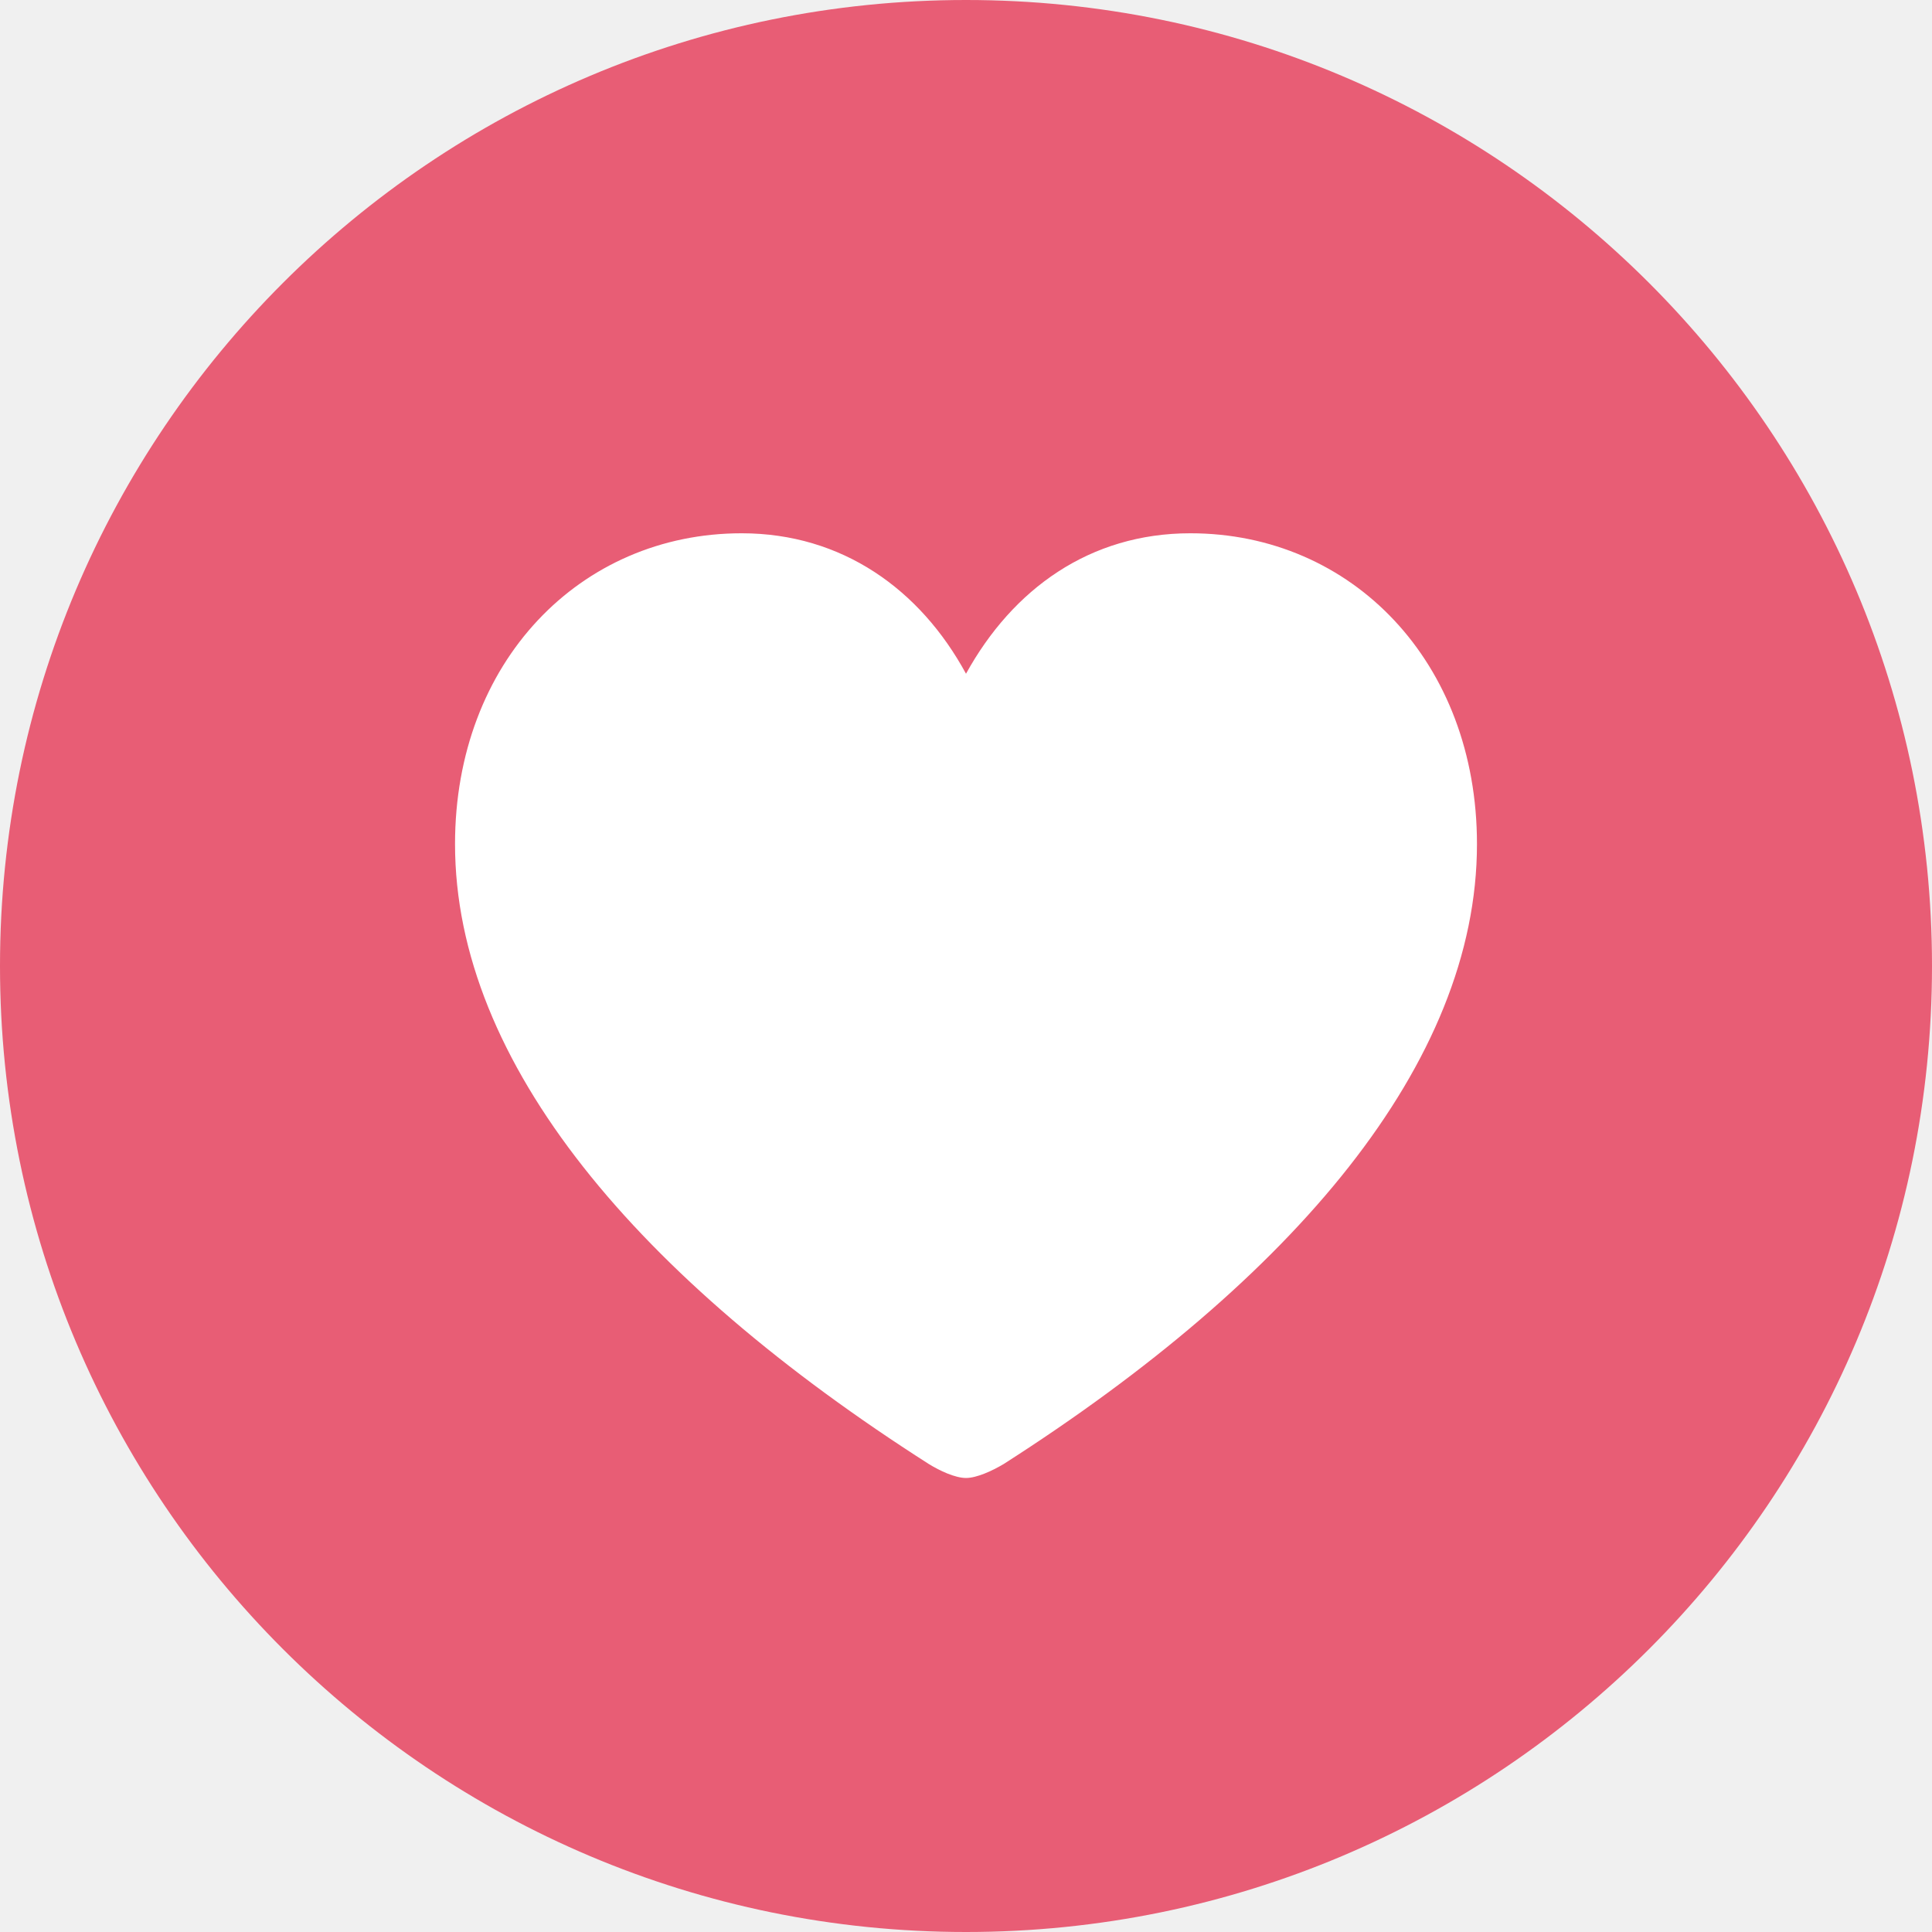
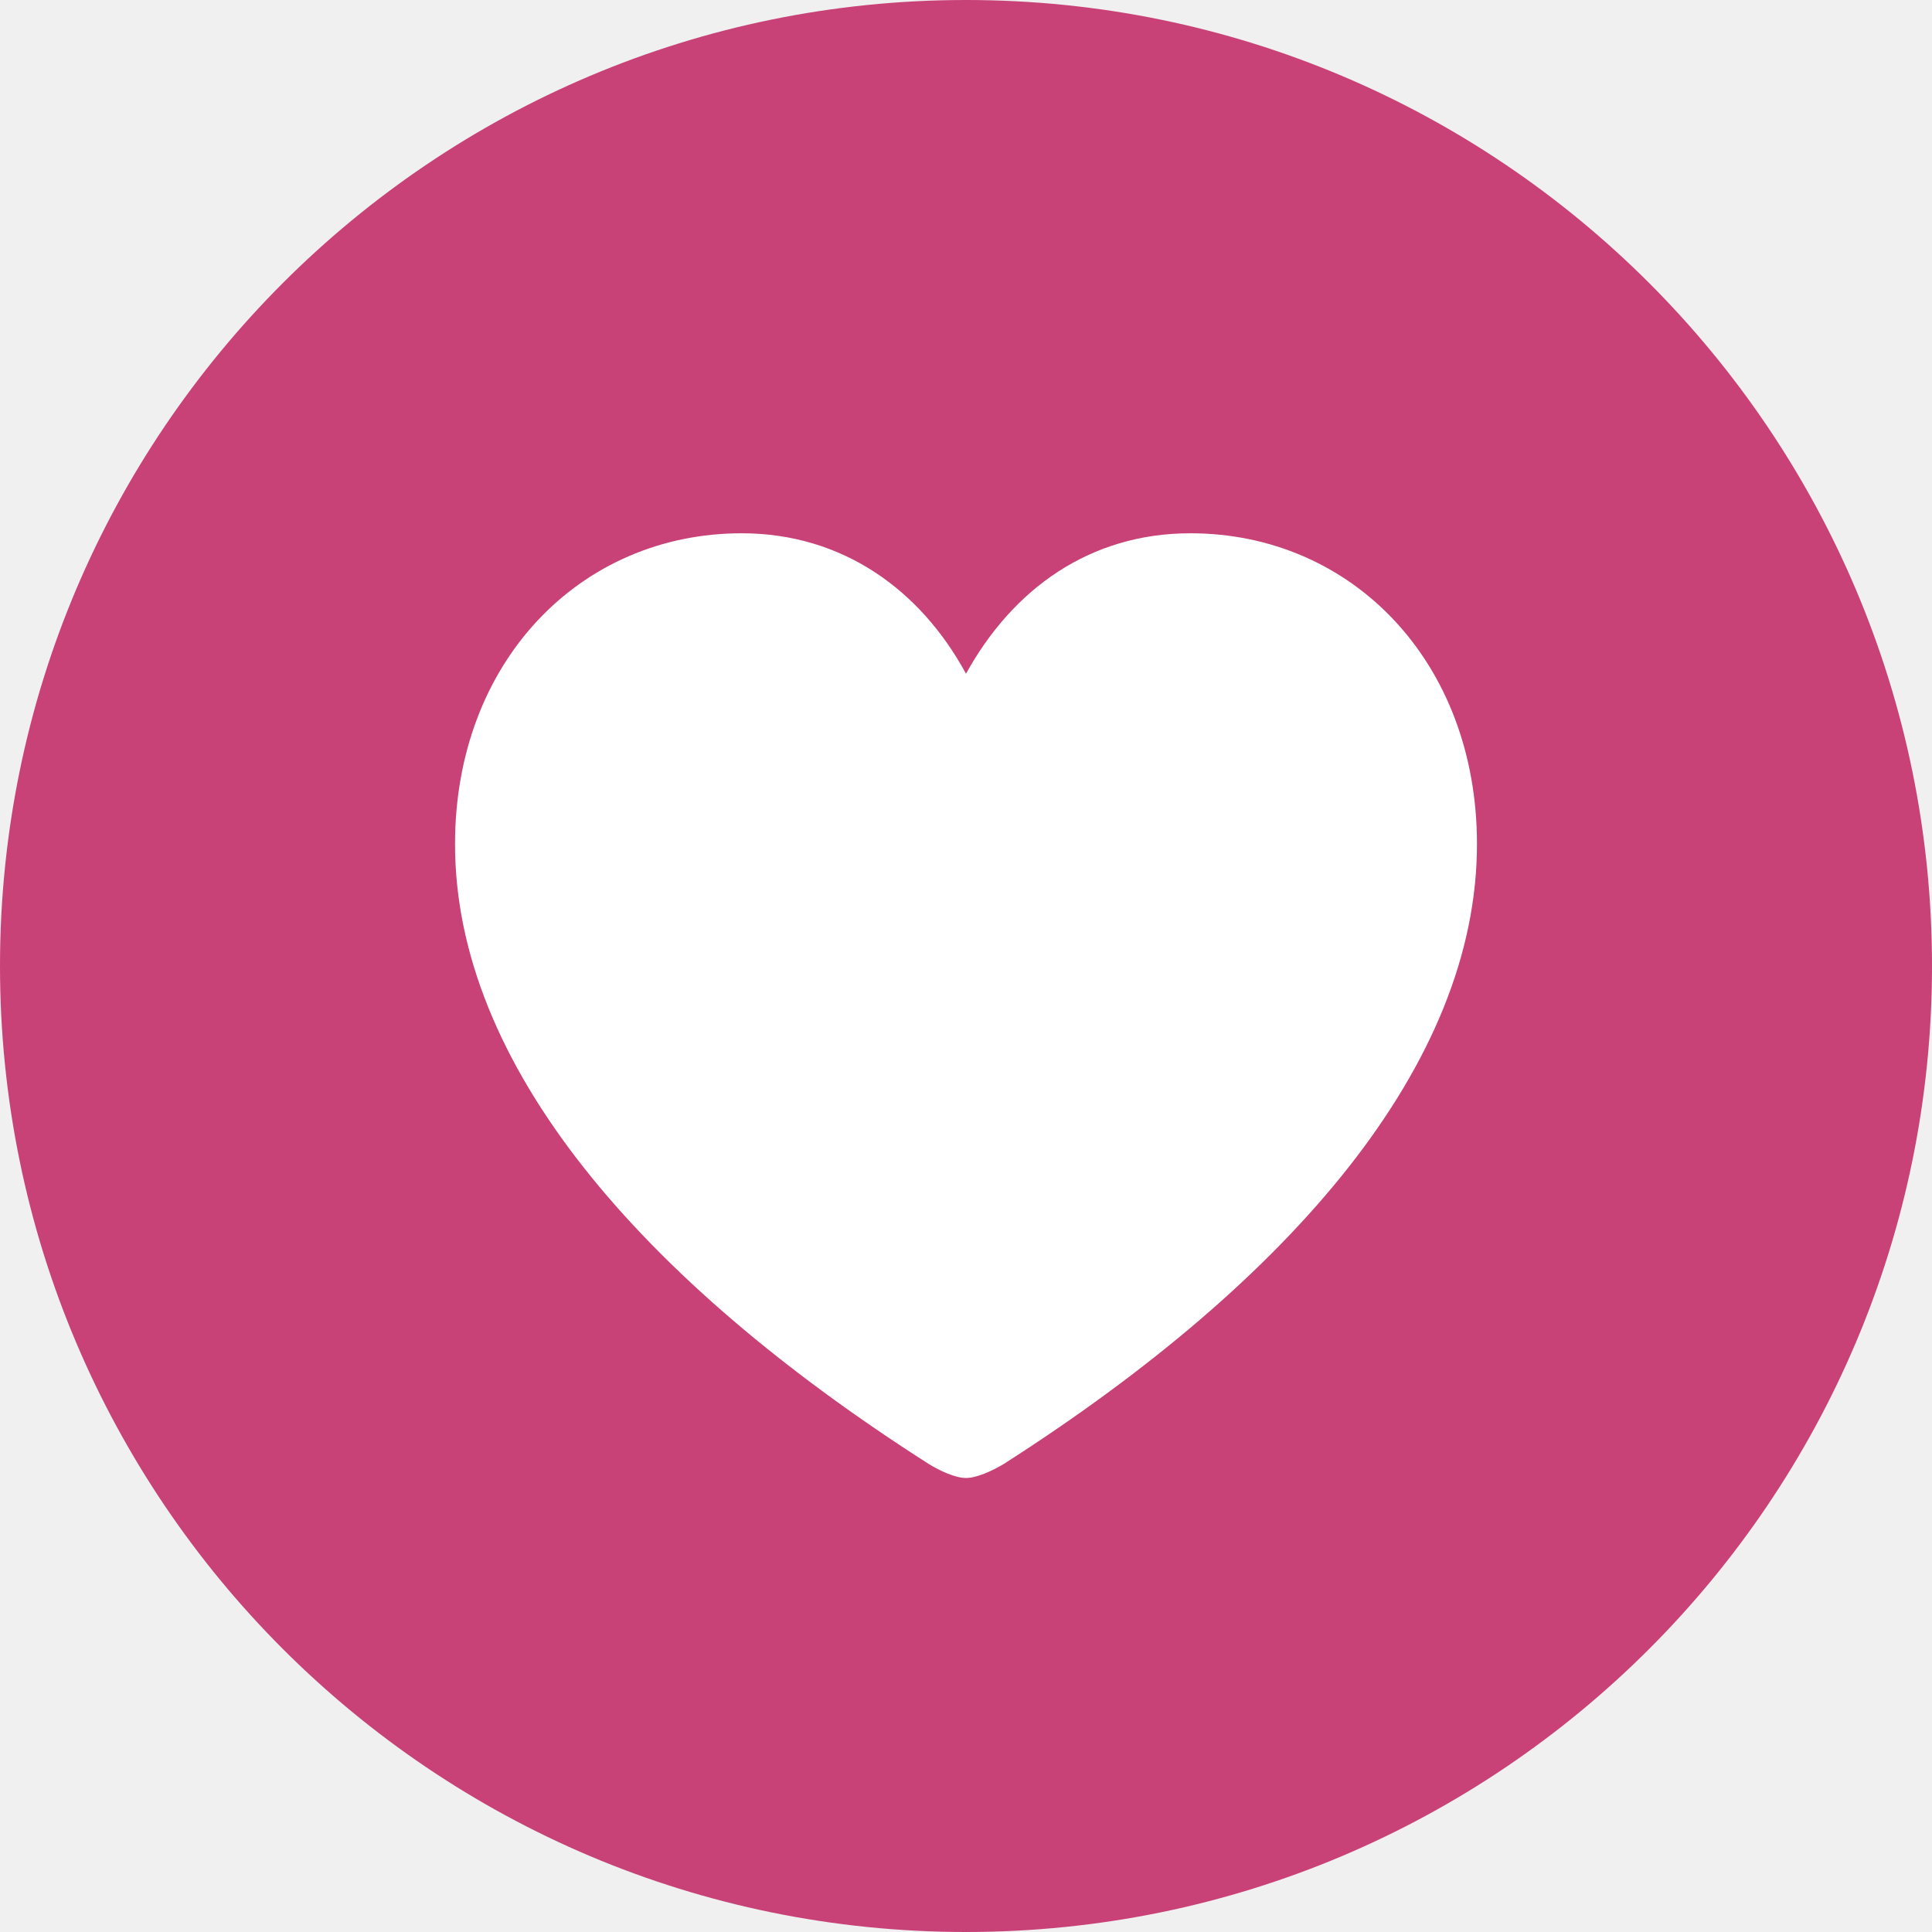
<svg xmlns="http://www.w3.org/2000/svg" width="44" height="44" viewBox="0 0 44 44" fill="none">
-   <circle cx="22" cy="22" r="22" fill="#E85D75" />
+   <circle cx="22" cy="22" r="22" fill="#C94277" />
  <path d="M22 33.66C22.246 33.66 22.598 33.496 22.855 33.344C29.453 29.125 33.637 24.215 33.637 19.223C33.637 15.074 30.789 12.145 27.109 12.145C24.824 12.145 23.066 13.41 22 15.344C20.957 13.422 19.176 12.145 16.891 12.145C13.211 12.145 10.363 15.074 10.363 19.223C10.363 24.215 14.547 29.125 21.156 33.344C21.402 33.496 21.754 33.66 22 33.66Z" fill="white" />
</svg>
